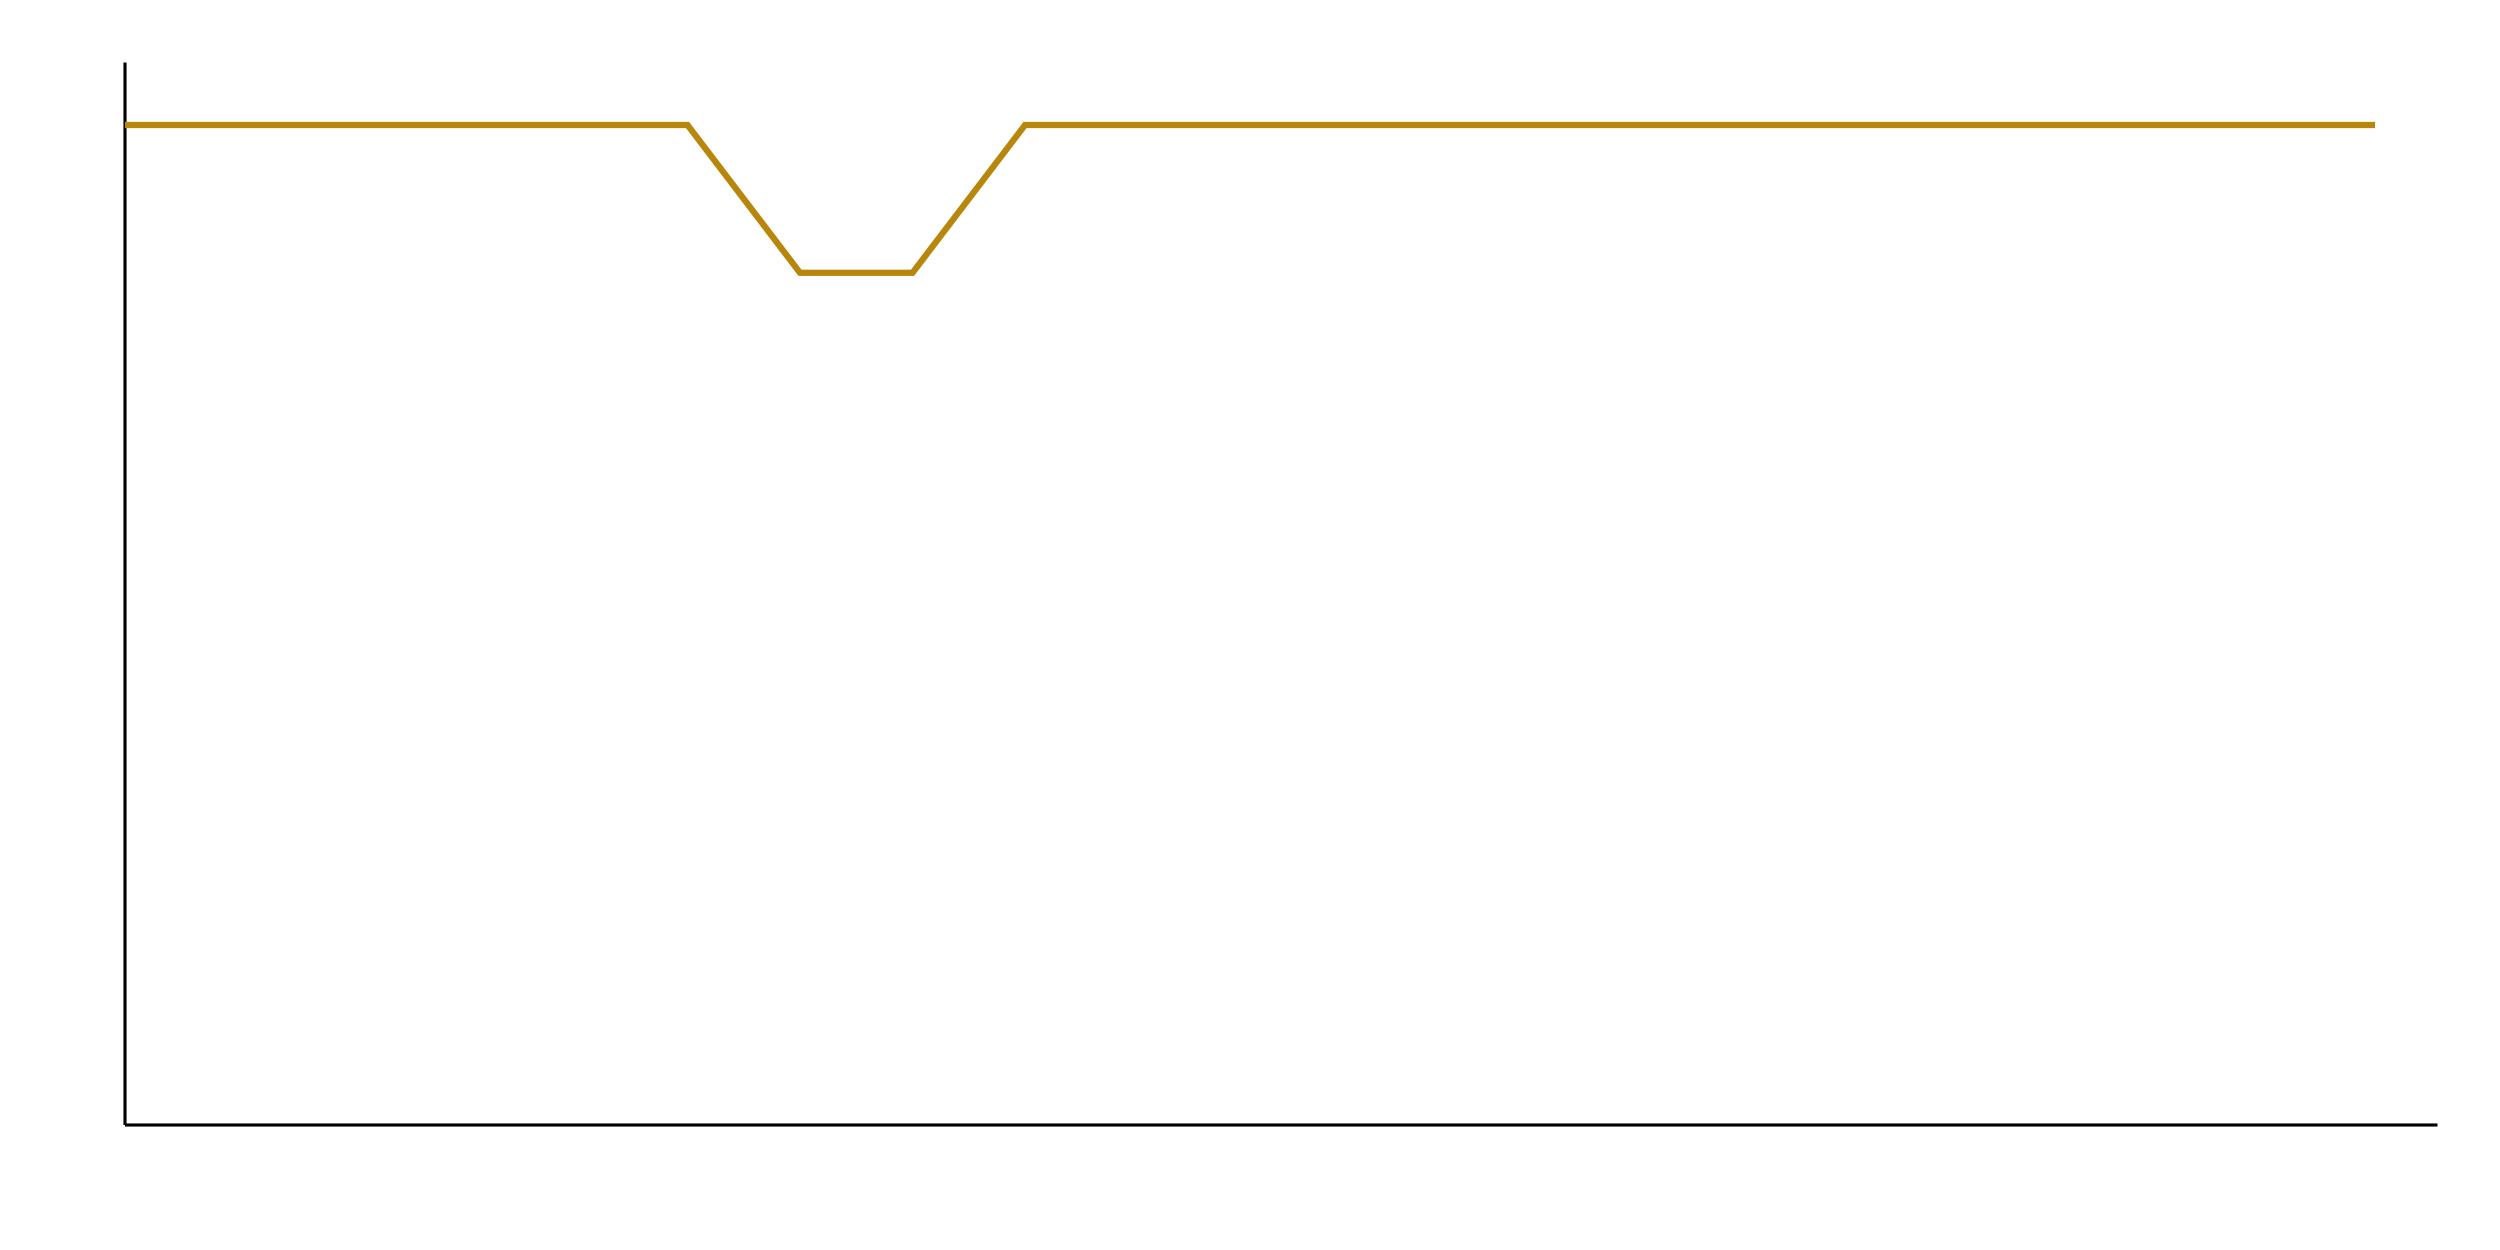
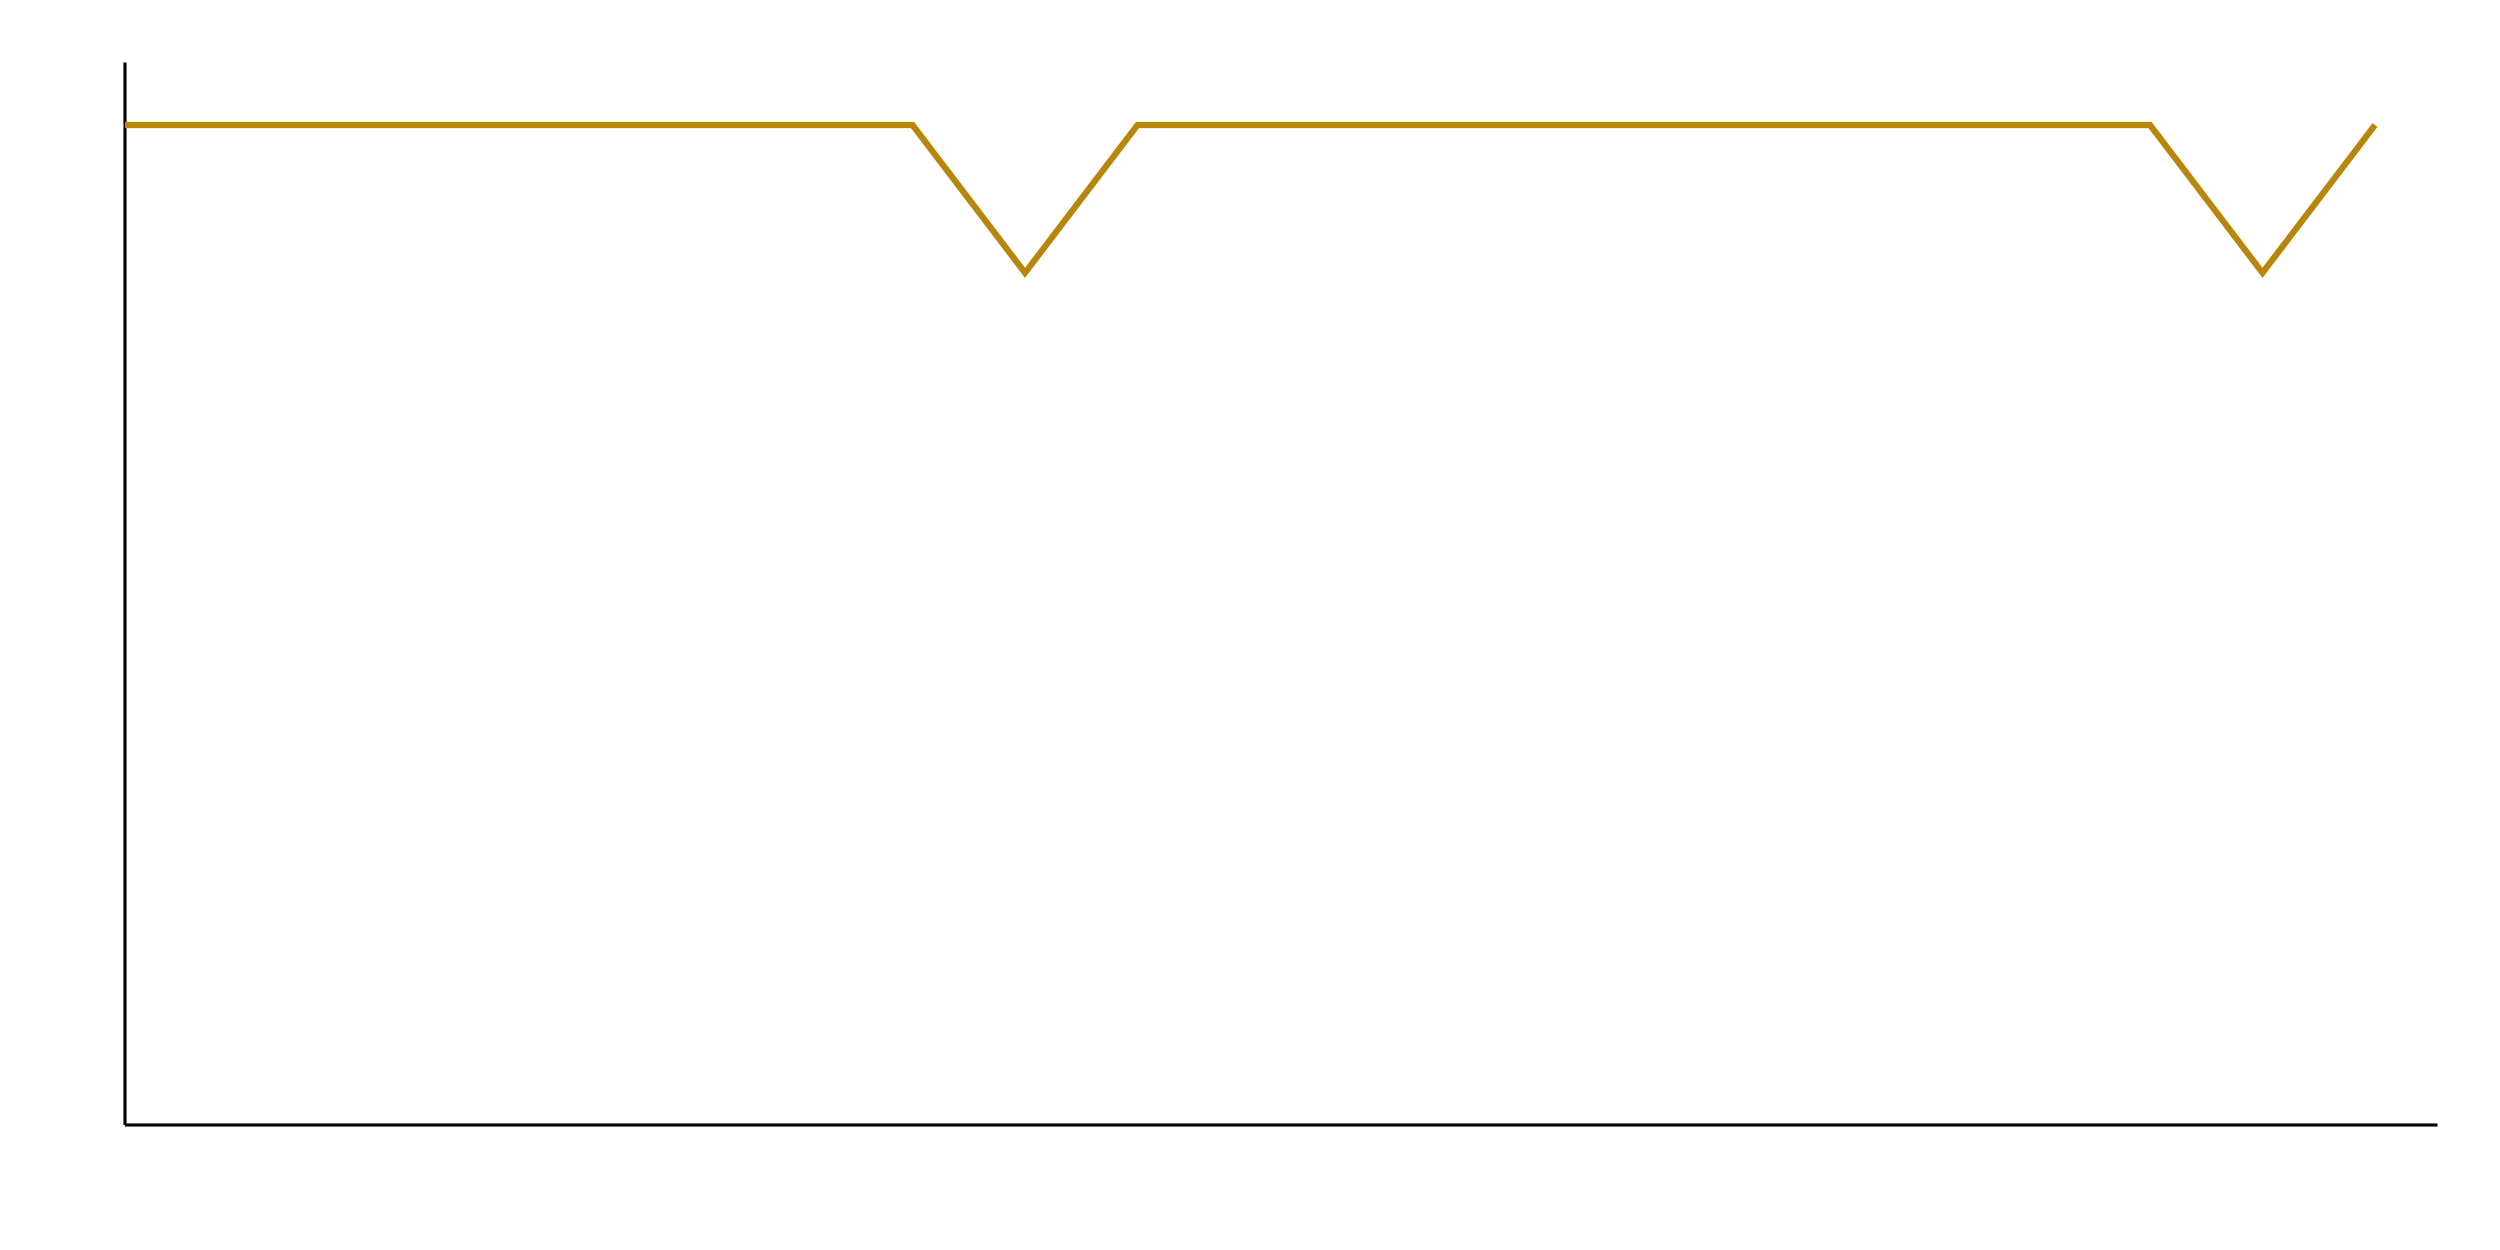
<svg xmlns="http://www.w3.org/2000/svg" baseProfile="full" height="400" version="1.1" width="800">
  <defs />
  <rect fill="white" height="400" width="800" x="0" y="0" />
  <line stroke="#000" x1="40" x2="780" y1="360" y2="360" />
  <line stroke="#000" x1="40" x2="40" y1="20" y2="360" />
-   <polyline fill="none" points="40.0,40.0 76.0,40.0 112.0,40.0 148.0,40.0 184.0,40.0 220.0,40.0 256.0,87.304 292.0,87.304 328.0,40.0 364.0,40.0 400.0,40.0 436.0,40.0 472.0,40.0 508.0,40.0 544.0,40.0 580.0,40.0 616.0,40.0 652.0,40.0 688.0,40.0 724.0,40.0 760.0,40.0" stroke="#b8860b" stroke-width="2" />
+   <polyline fill="none" points="40.0,40.0 76.0,40.0 112.0,40.0 148.0,40.0 184.0,40.0 220.0,40.0 256.0,40.0 292.0,40.0 328.0,87.304 364.0,40.0 400.0,40.0 436.0,40.0 472.0,40.0 508.0,40.0 544.0,40.0 580.0,40.0 616.0,40.0 652.0,40.0 688.0,40.0 724.0,87.304 760.0,40.0" stroke="#b8860b" stroke-width="2" />
</svg>
